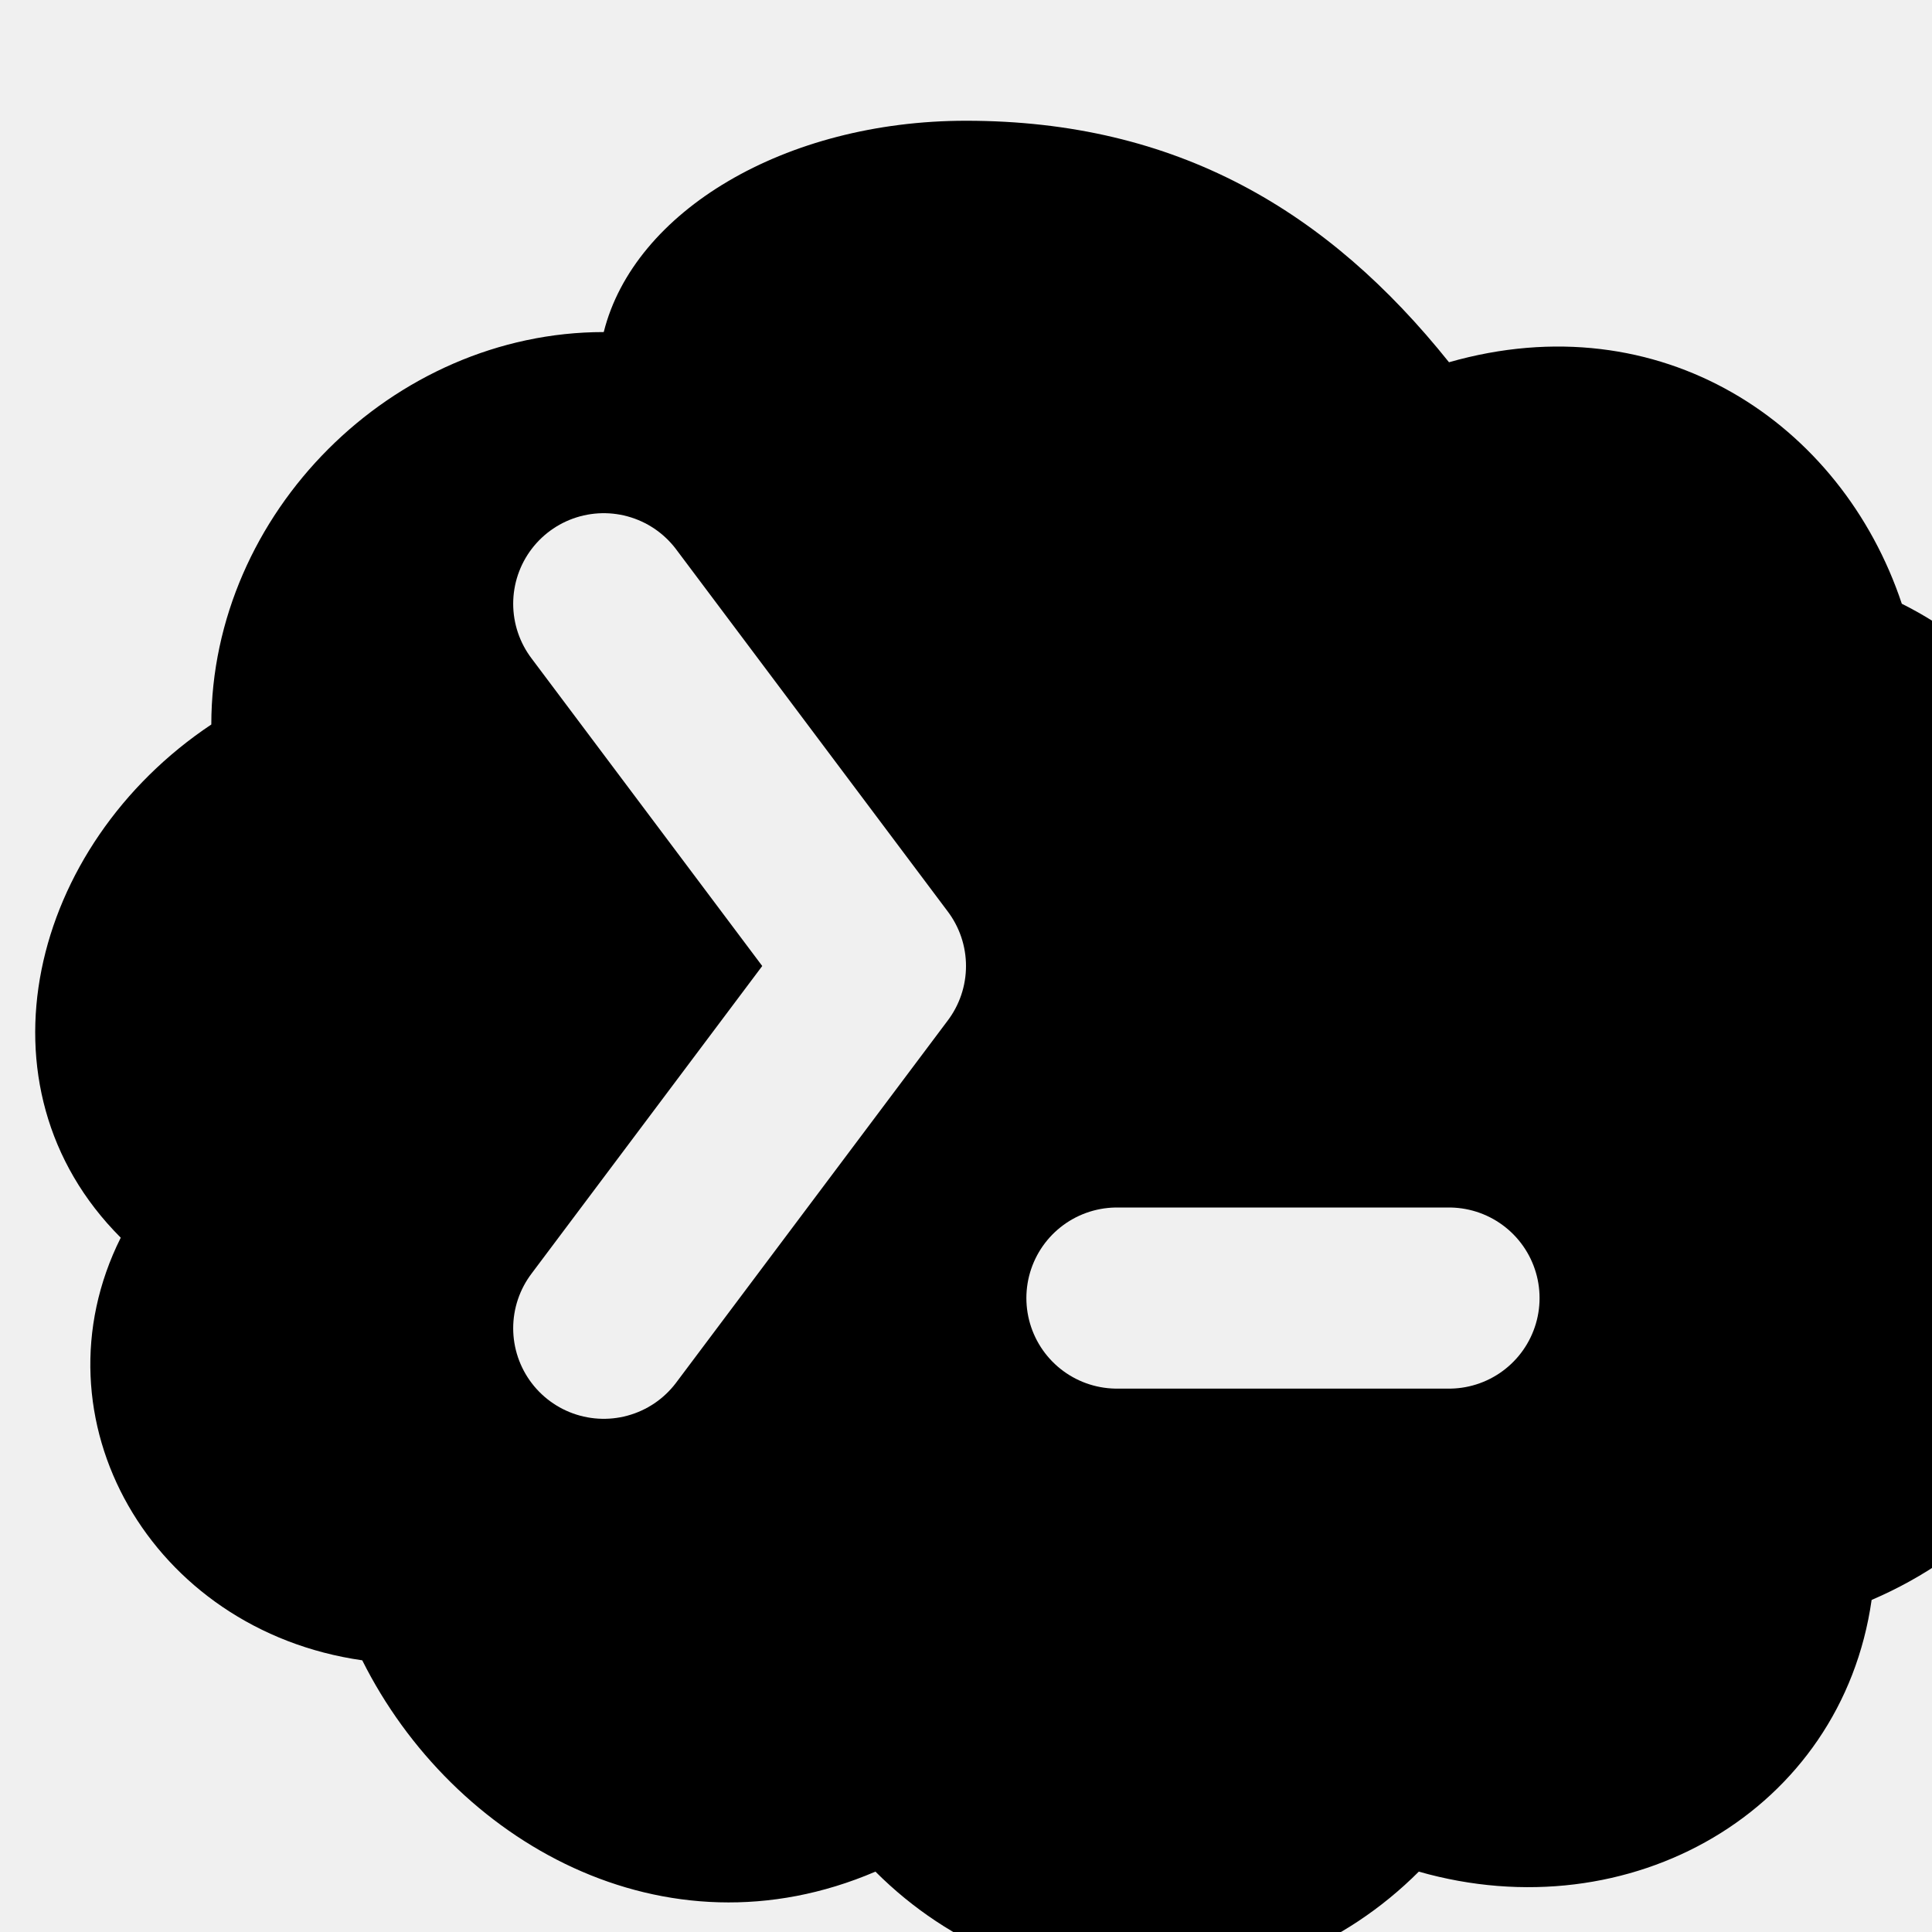
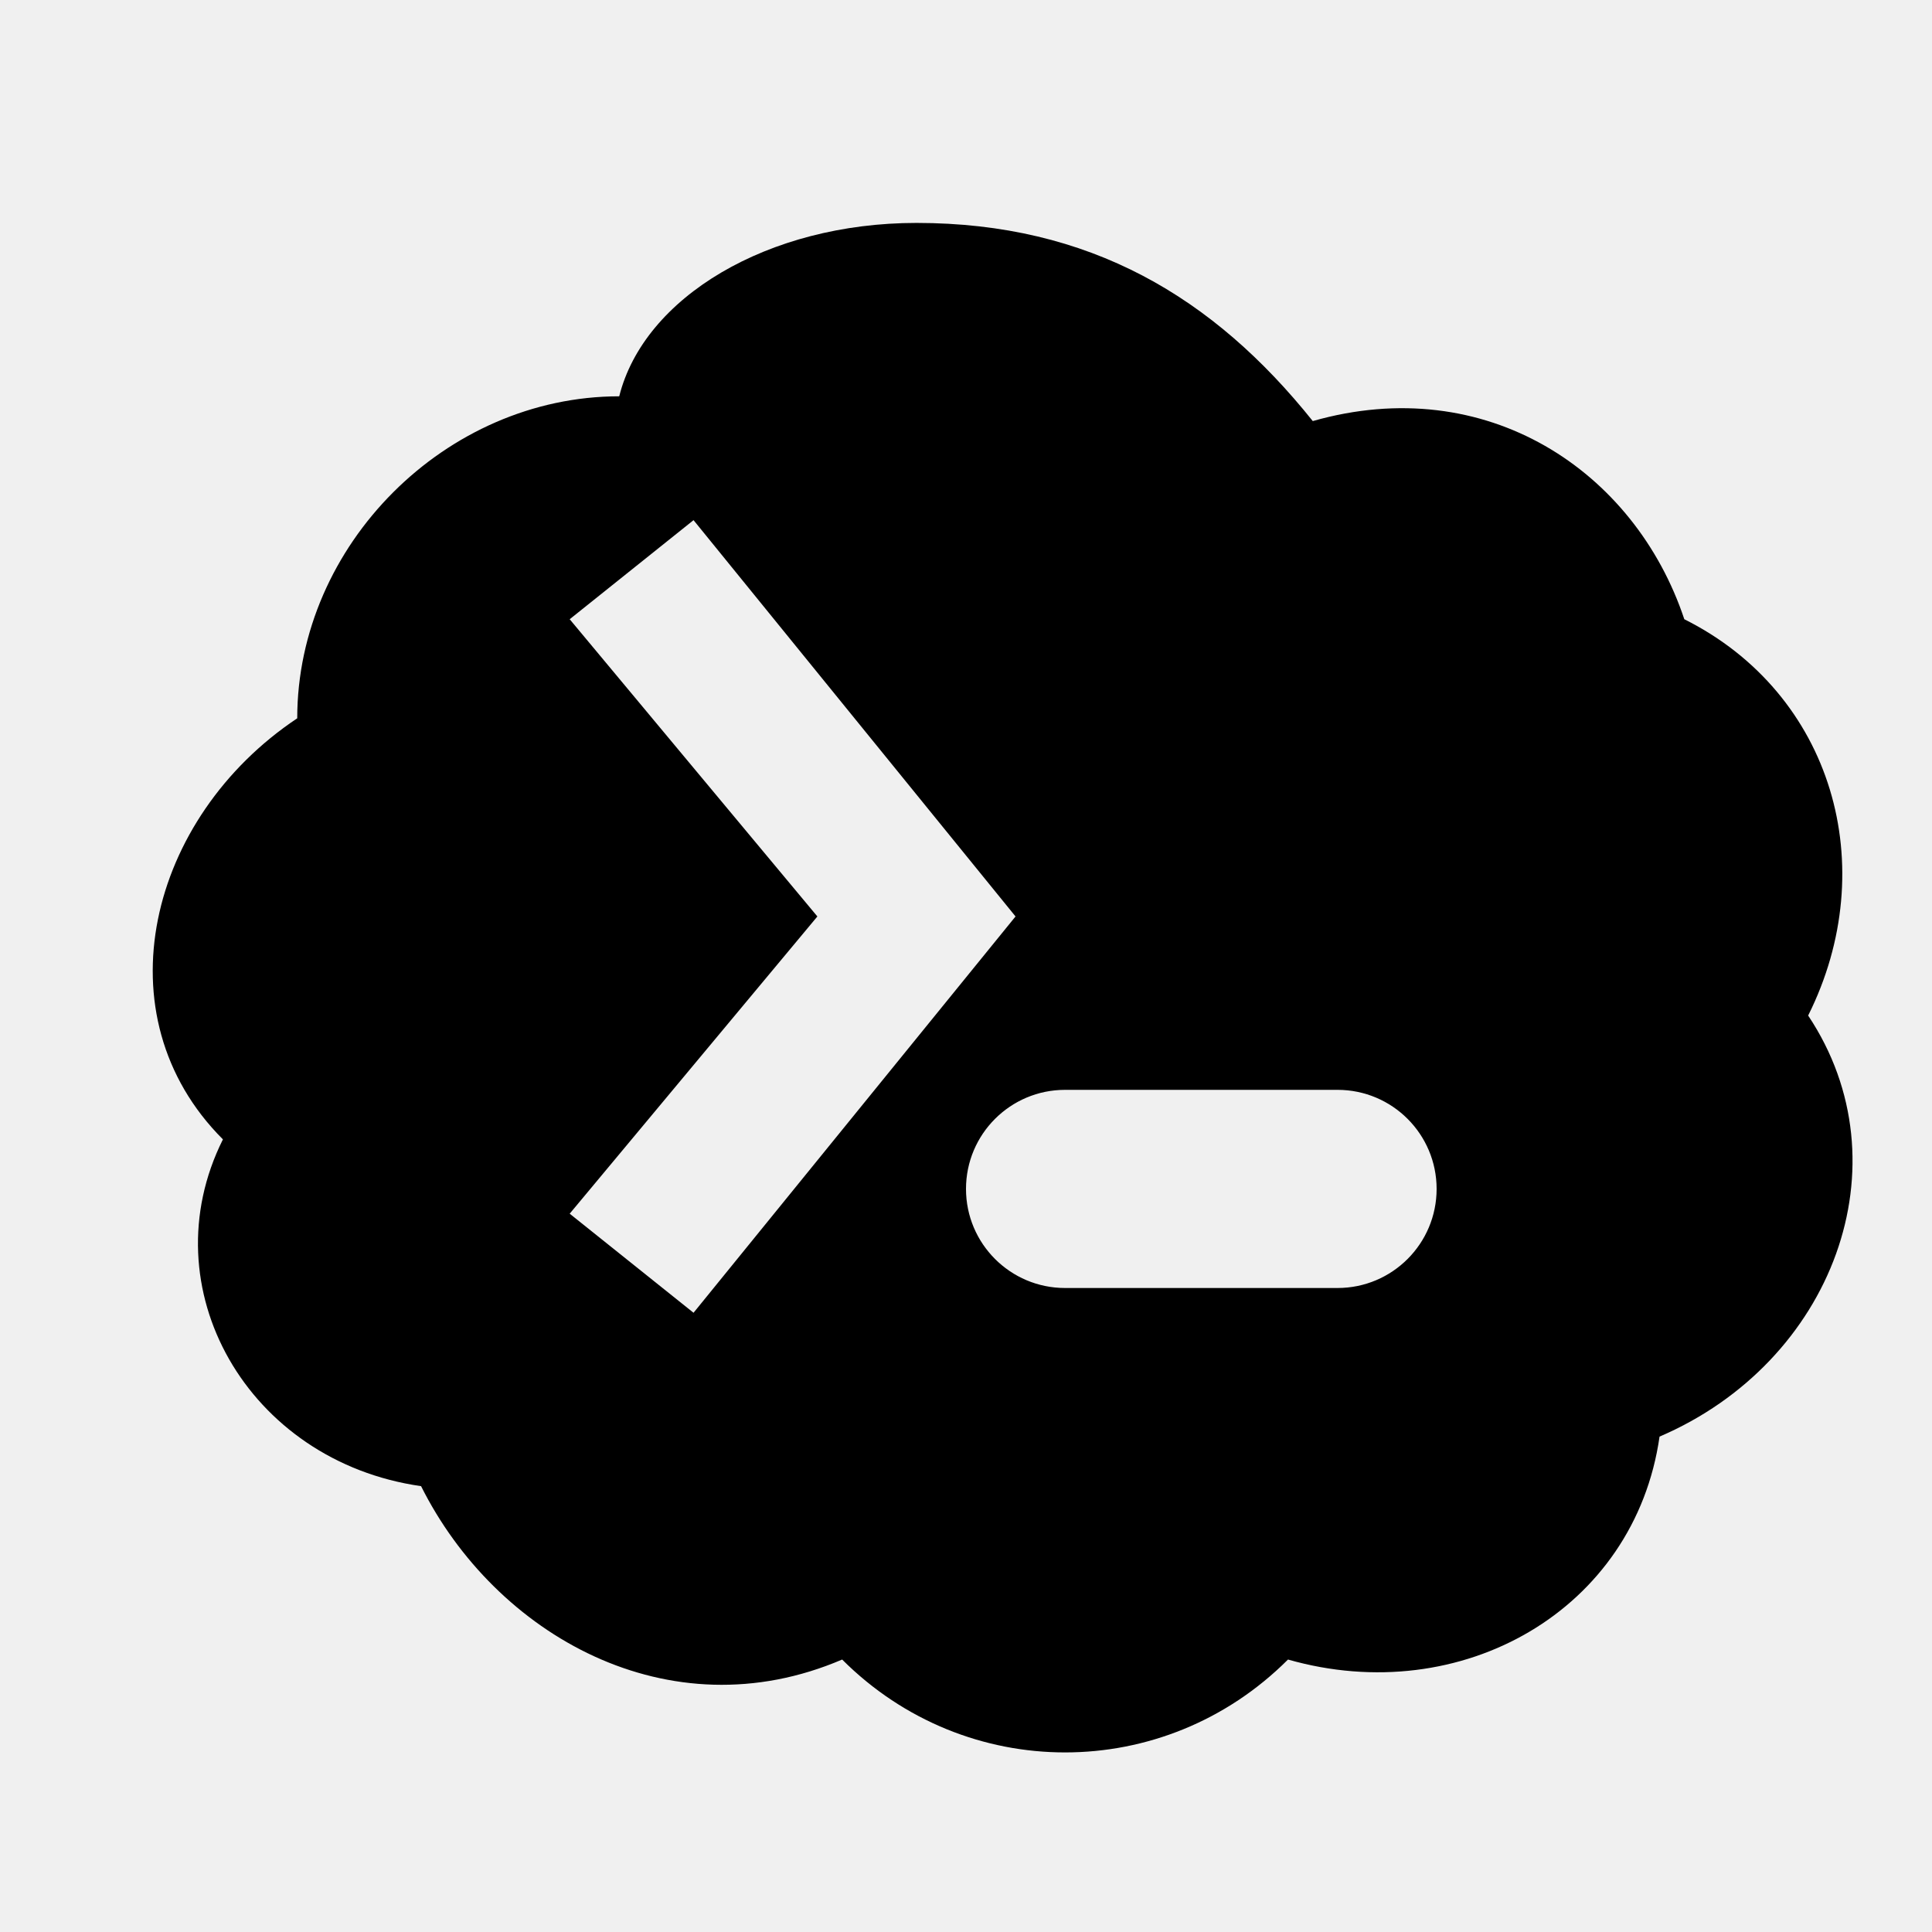
- <svg xmlns="http://www.w3.org/2000/svg" viewBox="0 0 64 64">
-   <mask id="prompt-cutout">
-     <rect width="64" height="64" fill="#000" />
-     <path d="M32 4c7 0 12 3 16 8 7-2 13 2 15 8 6 3 8 10 5 16 4 6 1 14-6 17-1 7-8 11-15 9-5 5-13 5-18 0-7 3-14-1-17-7-7-1-11-8-8-14-5-5-3-13 3-17 0-7 6-13 13-13C21 7 26 4 32 4Z" fill="#fff" />
-     <path d="m20 20 9 12-9 12M37 43h11" fill="none" stroke="#000" stroke-width="6" stroke-linecap="round" stroke-linejoin="round" />
-   </mask>
-   <rect width="64" height="64" fill="#000" mask="url(#prompt-cutout)" />
+ <svg xmlns="http://www.w3.org/2000/svg" viewBox="-5 -5 78 78">
+   <path fill="#000" fill-rule="evenodd" d="M32 4c7 0 12 3 16 8 7-2 13 2 15 8 6 3 8 10 5 16 4 6 1 14-6 17-1 7-8 11-15 9-5 5-13 5-18 0-7 3-14-1-17-7-7-1-11-8-8-14-5-5-3-13 3-17 0-7 6-13 13-13C21 7 26 4 32 4ZM18 20l5-4 13 16-13 16-5-4 10-12-10-12Zm20 19h11a4 4 0 0 1 0 8H38a4 4 0 0 1 0-8Z" />
</svg>
